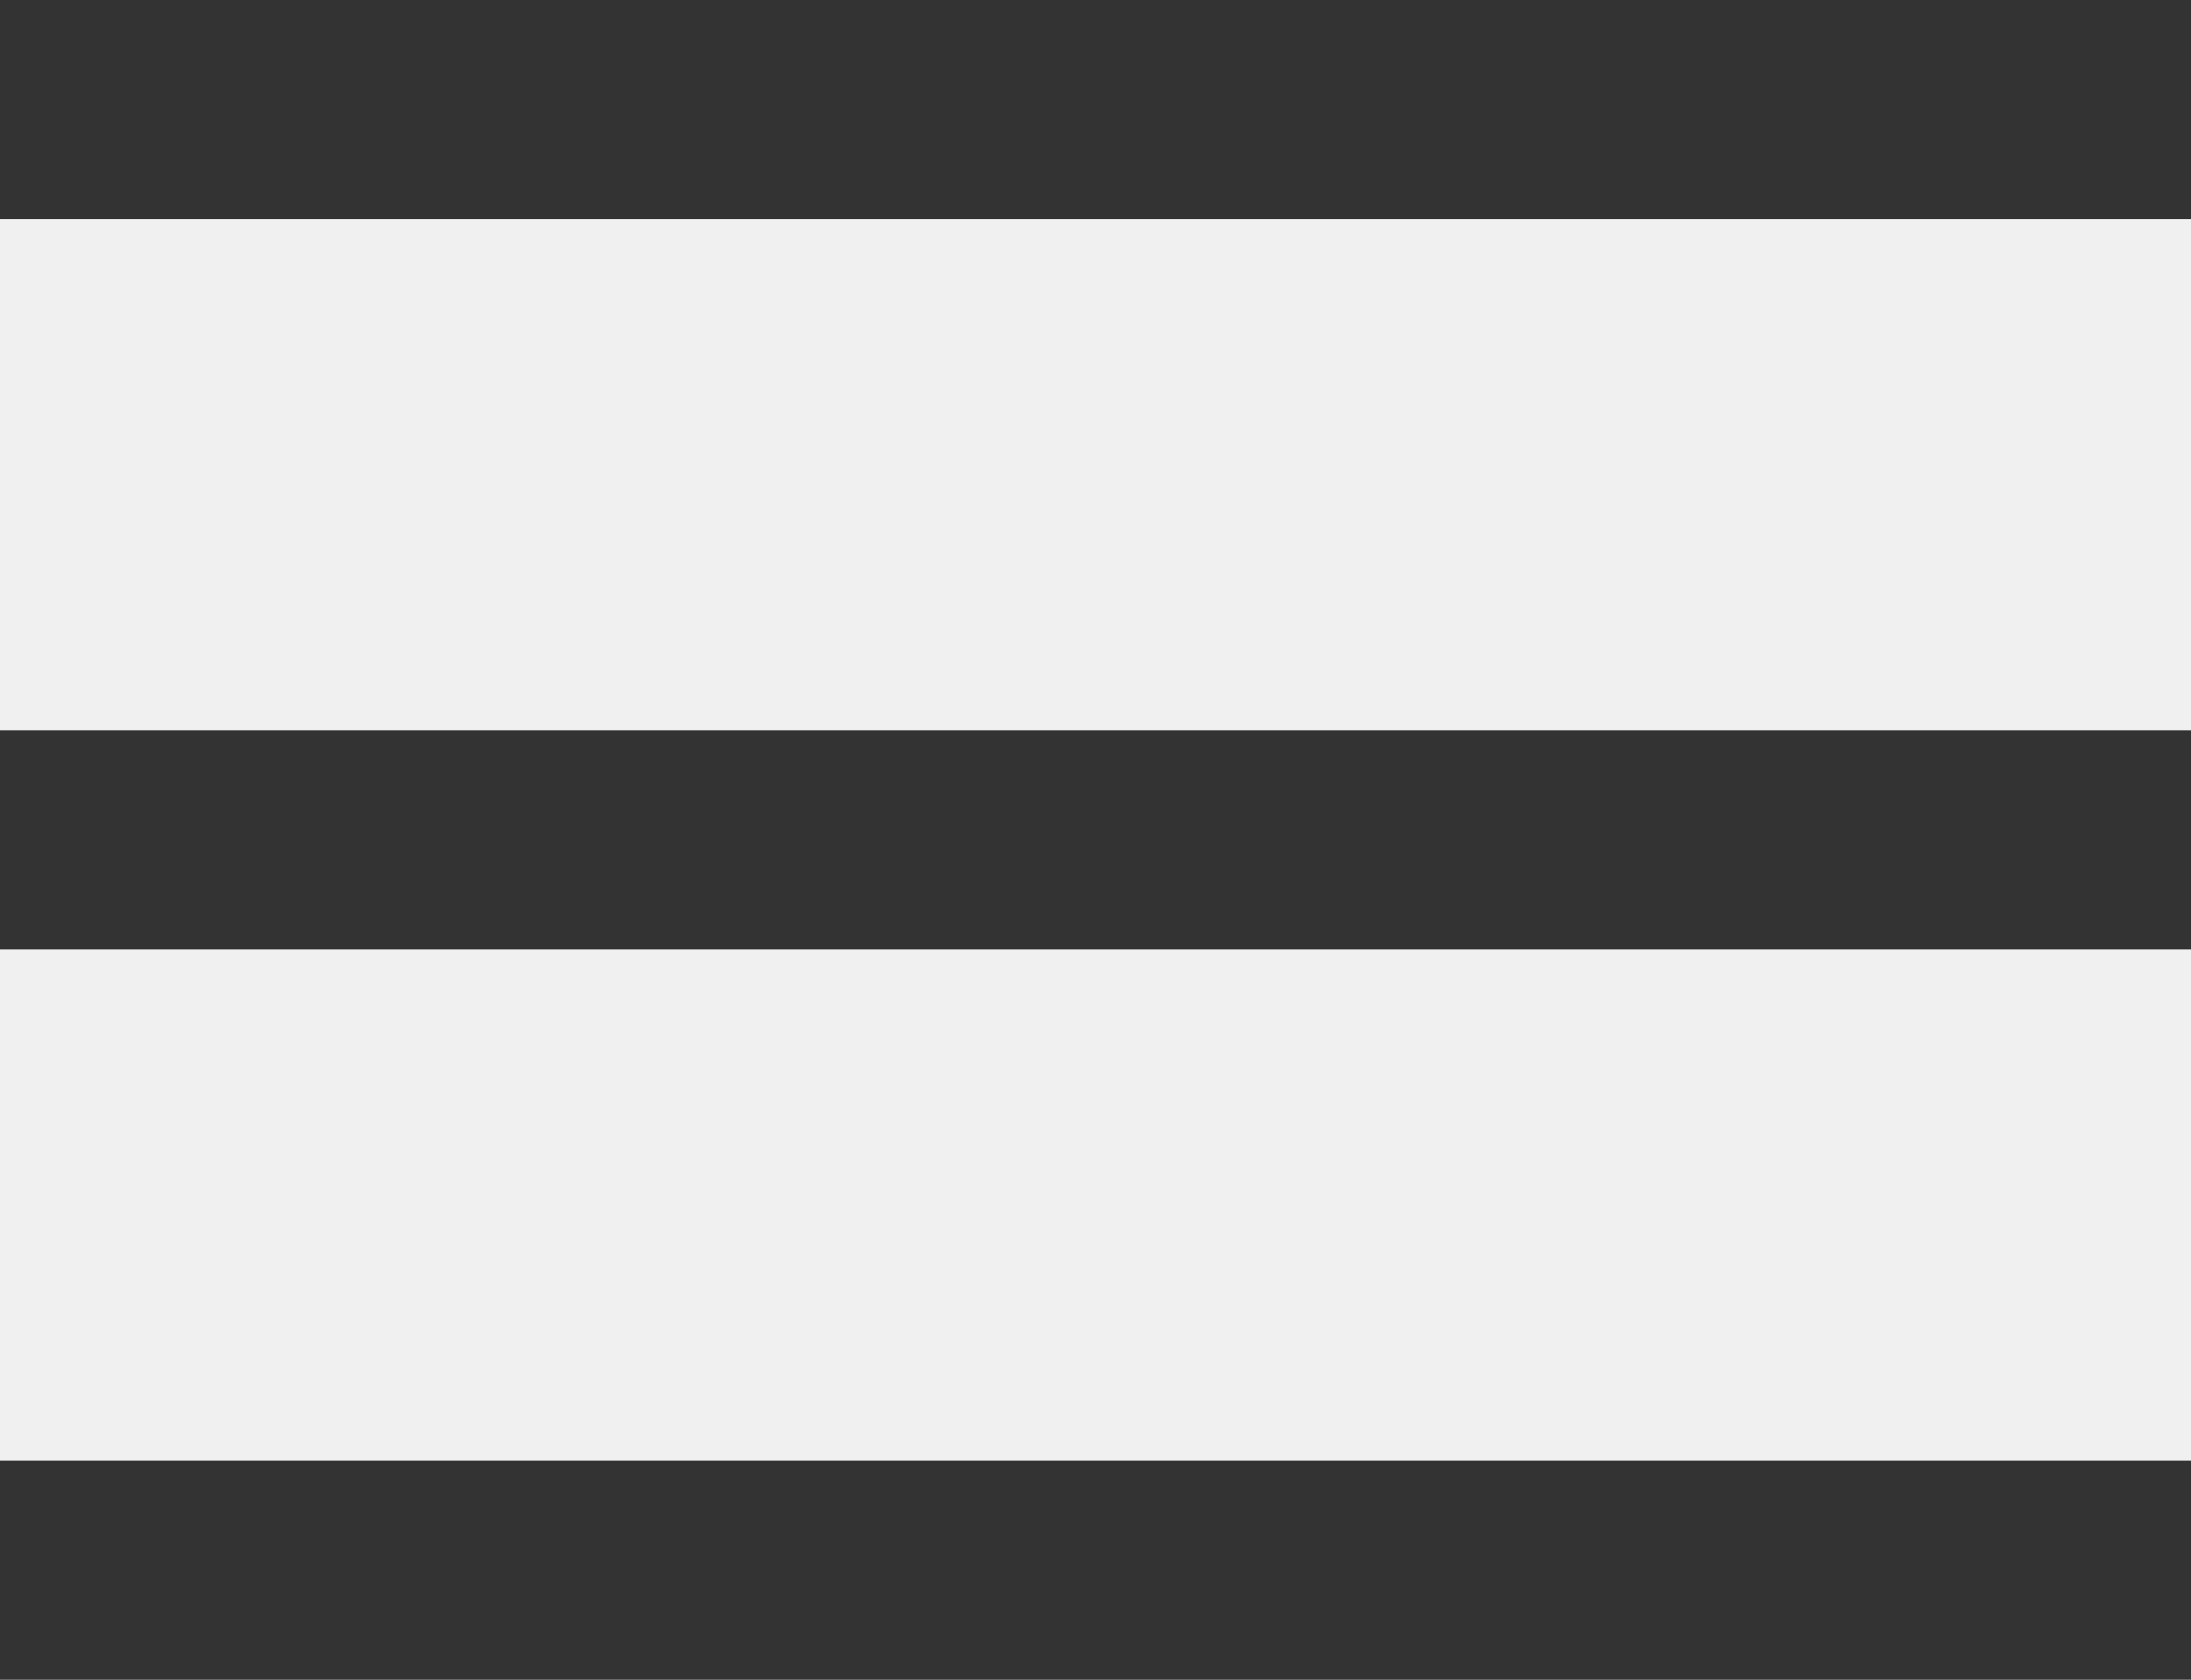
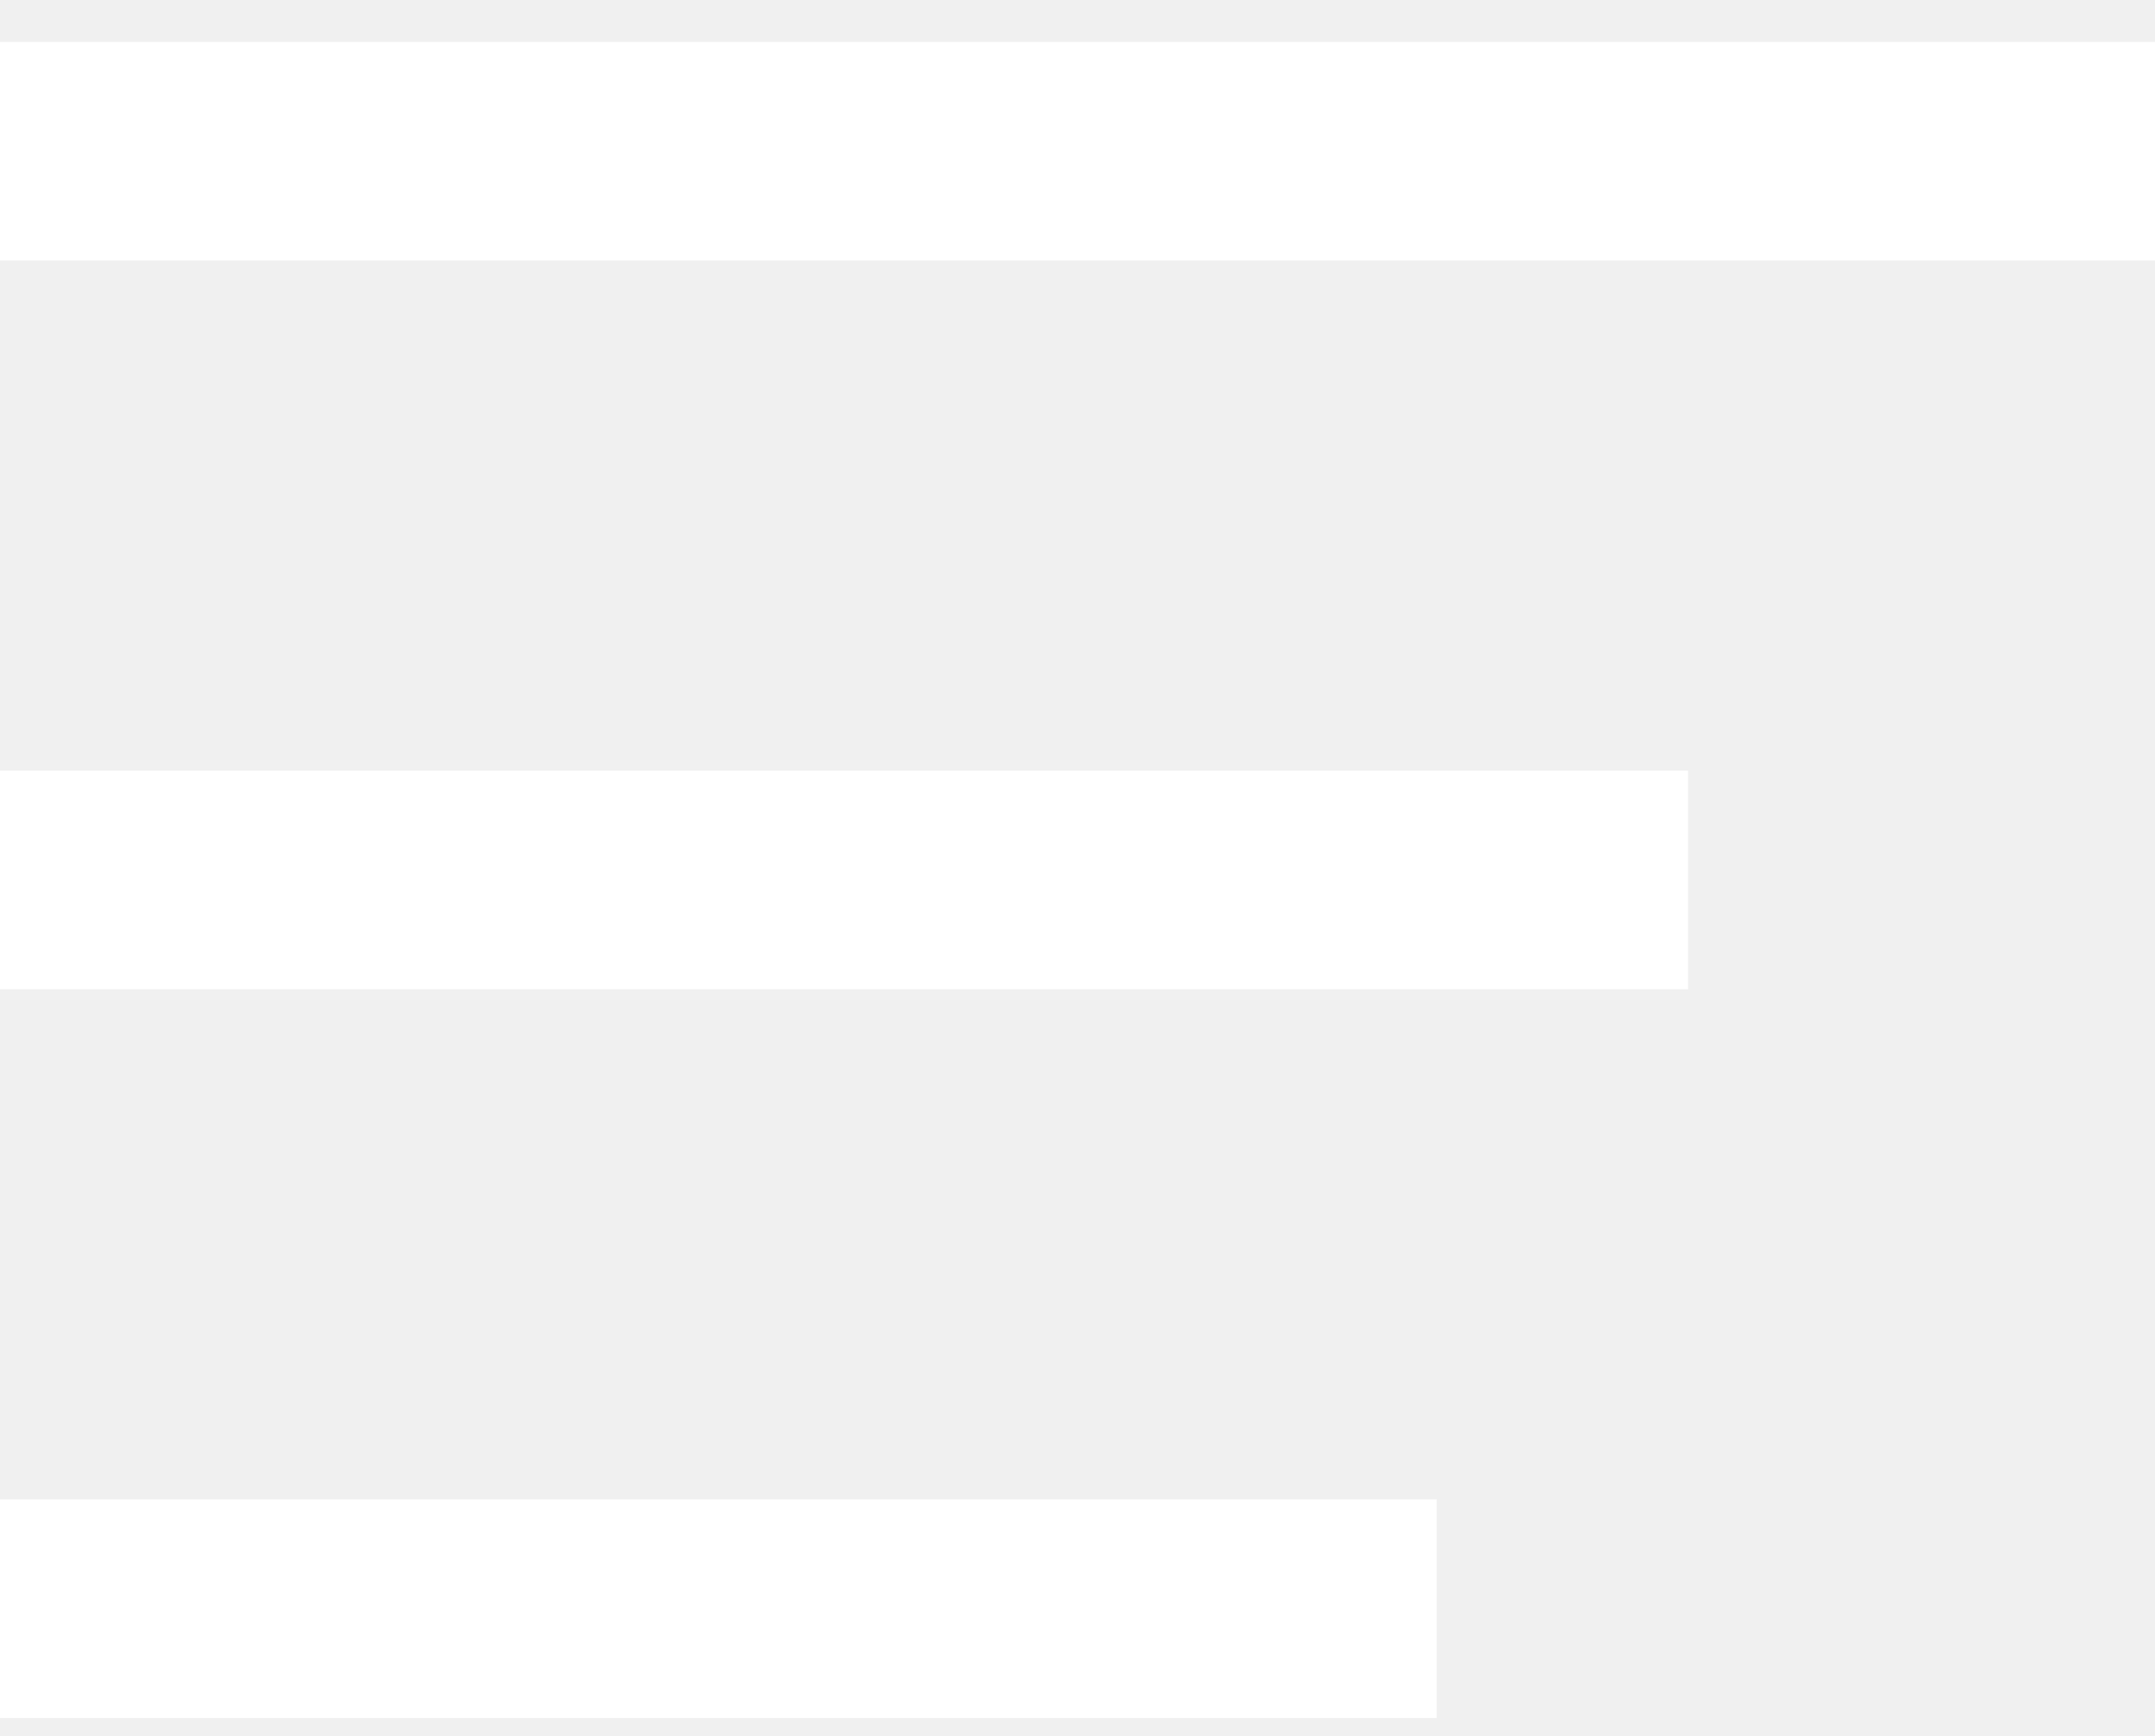
- <svg xmlns="http://www.w3.org/2000/svg" width="30" height="23" viewBox="0 0 30 23" fill="none">
-   <rect width="30" height="3" fill="#333333" />
-   <rect y="10" width="30" height="3" fill="#333333" />
-   <rect y="20" width="30" height="3" fill="#333333" />
+ <svg xmlns="http://www.w3.org/2000/svg" width="36" height="29" viewBox="0 0 36 29" fill="none">
+   <rect width="36" height="3.652" transform="matrix(-1 0 0 1 36 0.700012)" fill="white" />
+   <path d="M28.2 12.874H0V16.526H28.2V12.874Z" fill="white" />
+   <path d="M24 25.048H0V28.7H24V25.048Z" fill="white" />
</svg>
